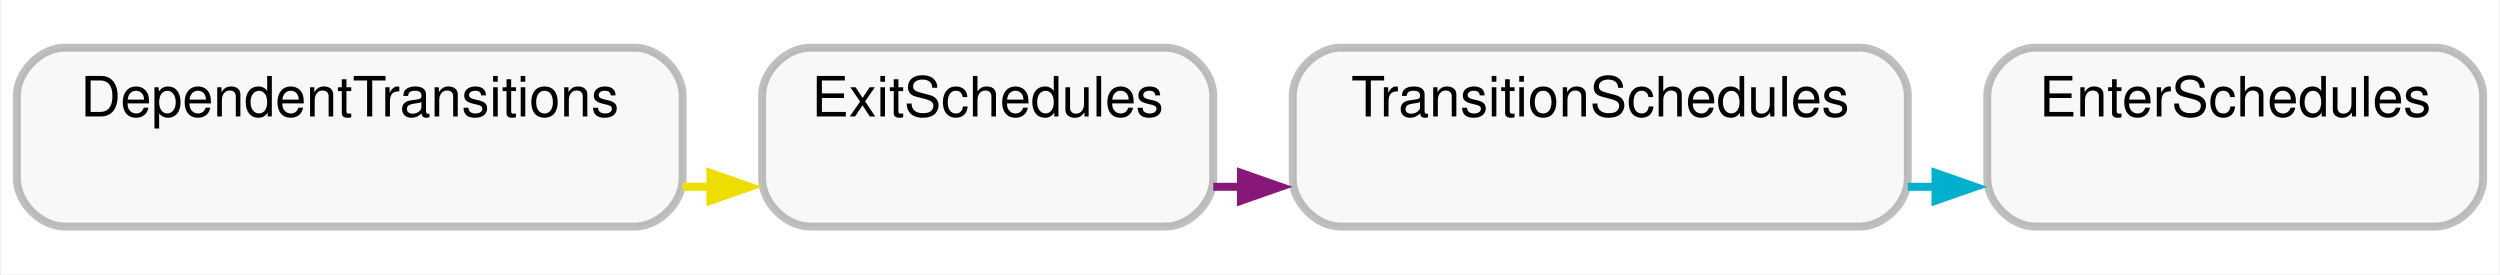
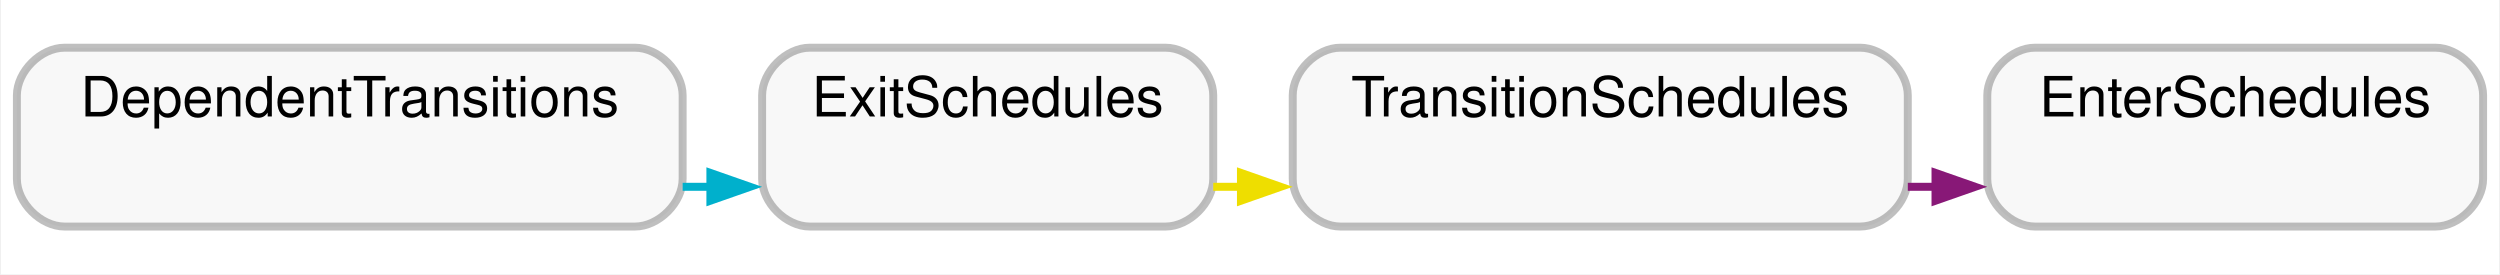
<svg xmlns="http://www.w3.org/2000/svg" xmlns:xlink="http://www.w3.org/1999/xlink" width="629pt" height="69pt" viewBox="0.00 0.00 628.50 69.00">
  <g id="graph0" class="graph" transform="scale(1 1) rotate(0) translate(4 65)">
    <polygon fill="white" stroke="none" points="-4,4 -4,-65 624.5,-65 624.5,4 -4,4" />
    <g id="clust1" class="cluster">
      <g id="a_clust1">
        <a xlink:title="DependentTransitions">
          <path fill="#000000" fill-opacity="0.031" stroke="#000000" stroke-width="2" stroke-opacity="0.251" d="M12,-8C12,-8 155.5,-8 155.5,-8 161.5,-8 167.5,-14 167.5,-20 167.5,-20 167.5,-41 167.5,-41 167.5,-47 161.5,-53 155.5,-53 155.5,-53 12,-53 12,-53 6,-53 0,-47 0,-41 0,-41 0,-20 0,-20 0,-14 6,-8 12,-8" />
          <text text-anchor="middle" x="83.75" y="-35.7" font-family="Helvetica,sans-Serif" font-size="14.00" fill="#000000">DependentTransitions</text>
        </a>
      </g>
    </g>
    <g id="clust2" class="cluster">
      <g id="a_clust2">
        <a xlink:title="ExitSchedules">
          <path fill="#000000" fill-opacity="0.031" stroke="#000000" stroke-width="2" stroke-opacity="0.251" d="M199.5,-8C199.5,-8 289,-8 289,-8 295,-8 301,-14 301,-20 301,-20 301,-41 301,-41 301,-47 295,-53 289,-53 289,-53 199.5,-53 199.5,-53 193.5,-53 187.5,-47 187.5,-41 187.5,-41 187.5,-20 187.5,-20 187.5,-14 193.5,-8 199.5,-8" />
          <text text-anchor="middle" x="244.25" y="-35.7" font-family="Helvetica,sans-Serif" font-size="14.00" fill="#000000">ExitSchedules</text>
        </a>
      </g>
    </g>
    <g id="clust3" class="cluster">
      <g id="a_clust3">
        <a xlink:title="TransitionSchedules">
          <path fill="#000000" fill-opacity="0.031" stroke="#000000" stroke-width="2" stroke-opacity="0.251" d="M333,-8C333,-8 463.75,-8 463.75,-8 469.75,-8 475.75,-14 475.75,-20 475.75,-20 475.75,-41 475.75,-41 475.75,-47 469.75,-53 463.75,-53 463.75,-53 333,-53 333,-53 327,-53 321,-47 321,-41 321,-41 321,-20 321,-20 321,-14 327,-8 333,-8" />
          <text text-anchor="middle" x="398.38" y="-35.7" font-family="Helvetica,sans-Serif" font-size="14.00" fill="#000000">TransitionSchedules</text>
        </a>
      </g>
    </g>
    <g id="clust4" class="cluster">
      <g id="a_clust4">
        <a xlink:title="EnterSchedules">
          <path fill="#000000" fill-opacity="0.031" stroke="#000000" stroke-width="2" stroke-opacity="0.251" d="M507.75,-8C507.75,-8 608.5,-8 608.5,-8 614.5,-8 620.5,-14 620.5,-20 620.5,-20 620.5,-41 620.5,-41 620.5,-47 614.5,-53 608.5,-53 608.5,-53 507.75,-53 507.75,-53 501.75,-53 495.75,-47 495.75,-41 495.75,-41 495.75,-20 495.75,-20 495.75,-14 501.75,-8 507.75,-8" />
          <text text-anchor="middle" x="558.12" y="-35.7" font-family="Helvetica,sans-Serif" font-size="14.00" fill="#000000">EnterSchedules</text>
        </a>
      </g>
    </g>
+     <g id="edge3" class="edge">
+       <g id="a_edge3">
+         <a xlink:title="DependentTransitions → ExitSchedules">
+           <path fill="none" stroke="#00b0cc" stroke-width="2" d="M167.5,-18C169.89,-18 172.28,-18 174.65,-18" />
+           <polygon fill="#00b0cc" stroke="#00b0cc" stroke-width="2" points="174.48,-21.5 184.48,-18 174.48,-14.5 174.48,-21.5" />
+         </a>
+       </g>
+     </g>
    <g id="edge1" class="edge">
      <g id="a_edge1">
-         <a xlink:title="DependentTransitions → ExitSchedules">
-           <path fill="none" stroke="#eede00" stroke-width="2" d="M167.5,-18C169.89,-18 172.28,-18 174.65,-18" />
-           <polygon fill="#eede00" stroke="#eede00" stroke-width="2" points="174.48,-21.5 184.48,-18 174.48,-14.5 174.48,-21.5" />
+         <a xlink:title="ExitSchedules → TransitionSchedules">
+           <path fill="none" stroke="#eede00" stroke-width="2" d="M301,-18C303.34,-18 305.72,-18 308.11,-18" />
+           <polygon fill="#eede00" stroke="#eede00" stroke-width="2" points="307.97,-21.5 317.97,-18 307.97,-14.5 307.97,-21.5" />
        </a>
      </g>
    </g>
    <g id="edge2" class="edge">
      <g id="a_edge2">
-         <a xlink:title="ExitSchedules → TransitionSchedules">
-           <path fill="none" stroke="#881877" stroke-width="2" d="M301,-18C303.34,-18 305.72,-18 308.11,-18" />
-           <polygon fill="#881877" stroke="#881877" stroke-width="2" points="307.97,-21.5 317.97,-18 307.97,-14.5 307.97,-21.5" />
-         </a>
-       </g>
-     </g>
-     <g id="edge3" class="edge">
-       <g id="a_edge3">
        <a xlink:title="TransitionSchedules → EnterSchedules">
-           <path fill="none" stroke="#00b0cc" stroke-width="2" d="M475.75,-18C478.22,-18 480.69,-18 483.16,-18" />
-           <polygon fill="#00b0cc" stroke="#00b0cc" stroke-width="2" points="482.72,-21.5 492.72,-18 482.72,-14.5 482.72,-21.5" />
+           <path fill="none" stroke="#881877" stroke-width="2" d="M475.75,-18C478.22,-18 480.69,-18 483.16,-18" />
+           <polygon fill="#881877" stroke="#881877" stroke-width="2" points="482.72,-21.5 492.72,-18 482.72,-14.5 482.72,-21.5" />
        </a>
      </g>
    </g>
  </g>
</svg>
